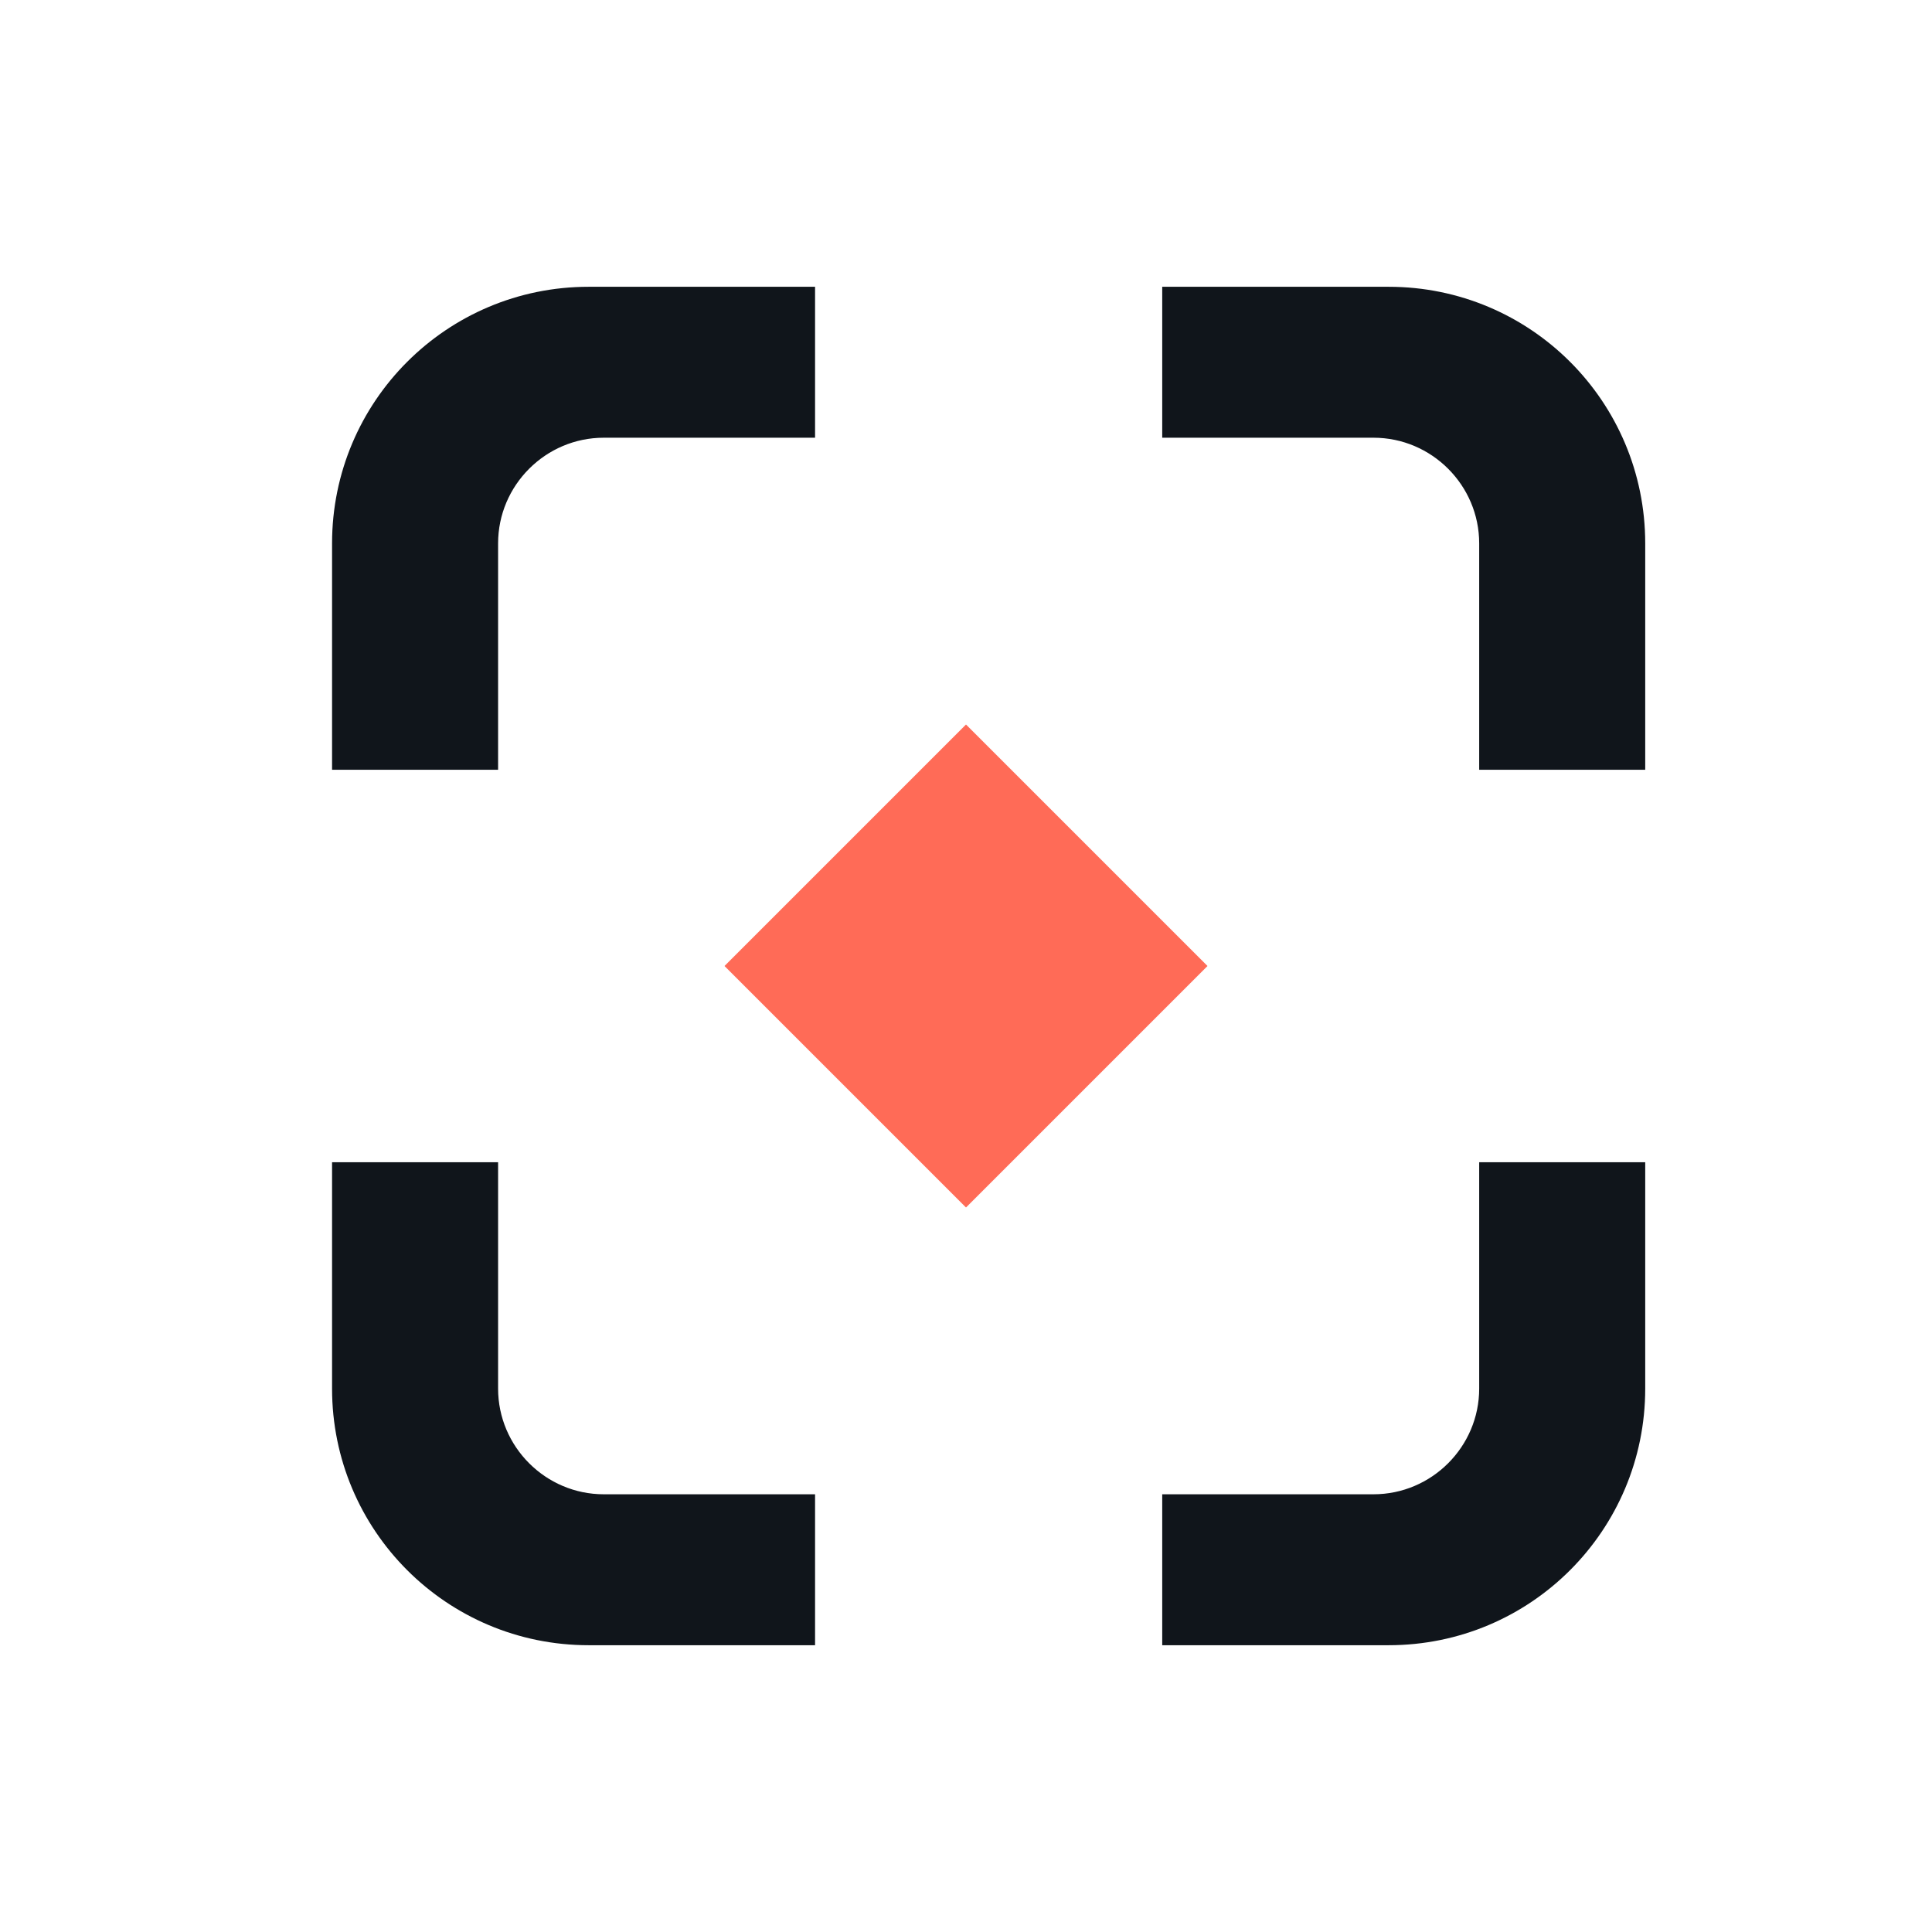
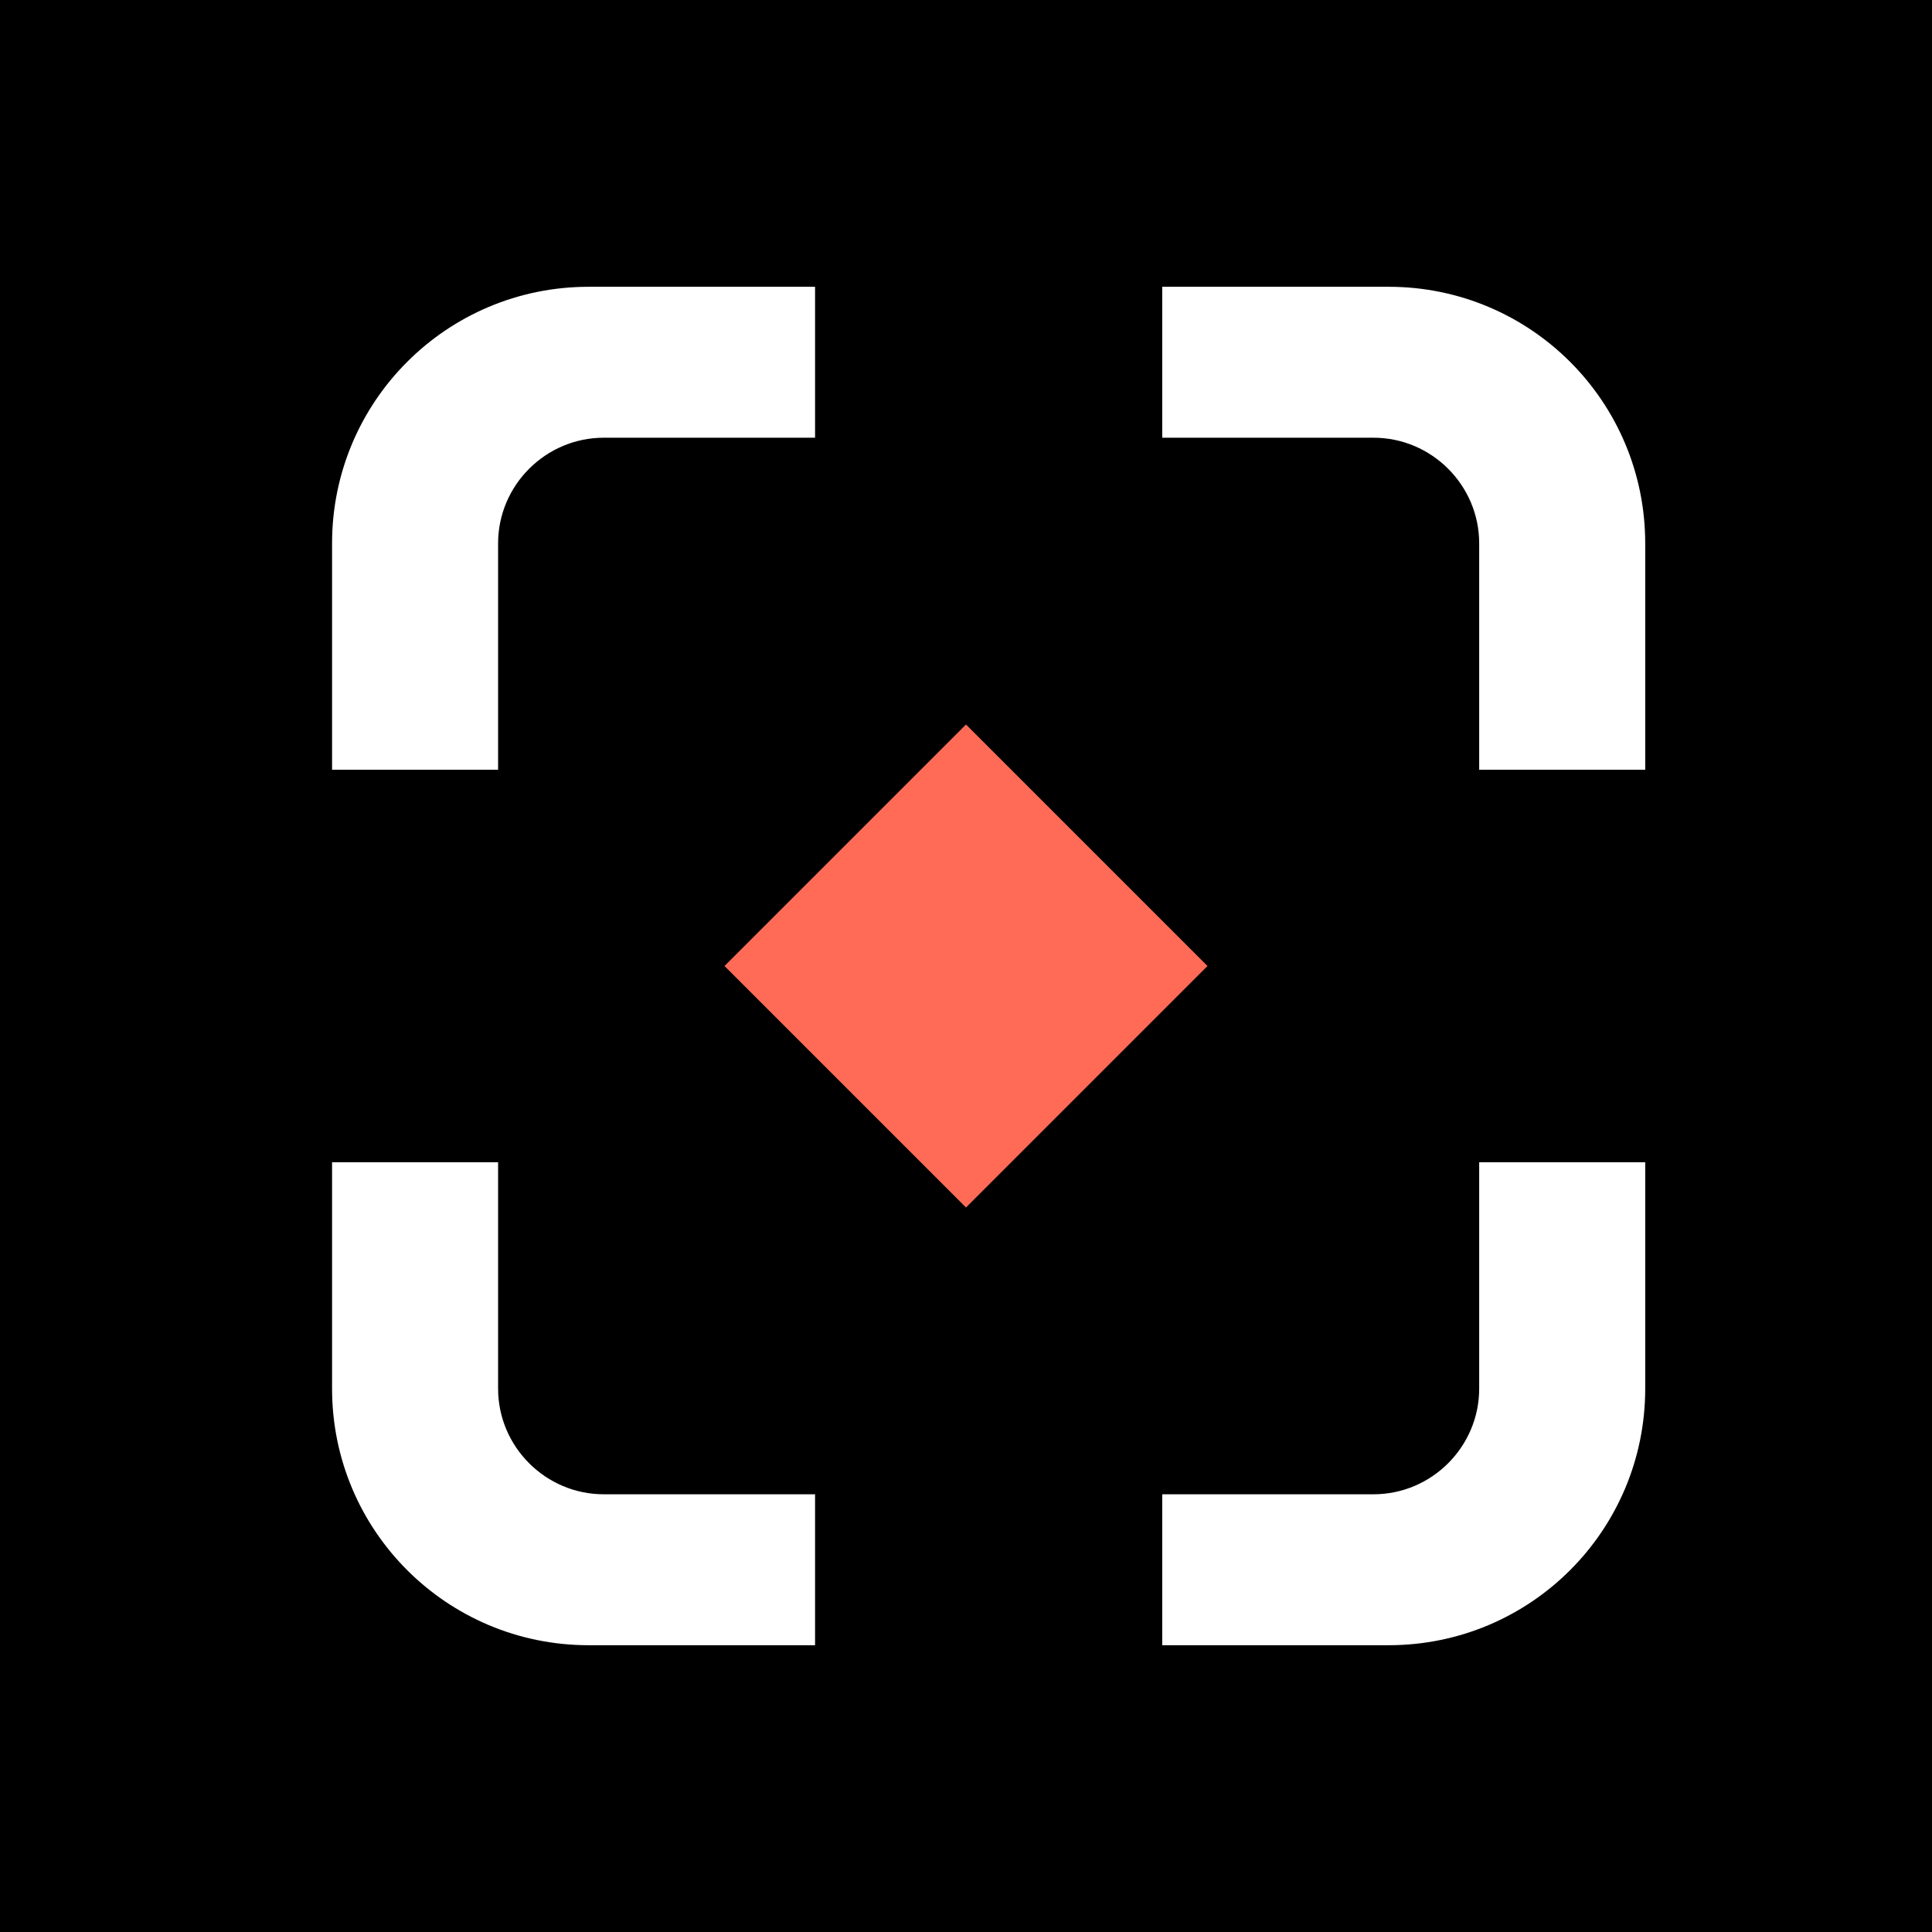
<svg xmlns="http://www.w3.org/2000/svg" viewBox="0 0 256 256" width="256" height="256" role="img" aria-labelledby="title">
-   <rect width="256" height="256" fill="#FFFFFF" />
-   <g id="symbol" fill="#10151B">
+   <rect width="256" height="256" fill="#000000" />
+   <g id="symbol" fill="#FFFFFF">
    <path d="M44 102V72c0-18.8 15.2-34 34-34h30v20H80c-7.7 0-14 6.3-14 14v30H44Z" />
    <path d="M154 38h30c18.8 0 34 15.2 34 34v30h-22V72c0-7.7-6.3-14-14-14h-28V38Z" />
    <path d="M44 154h22v30c0 7.7 6.3 14 14 14h28v20H78c-18.8 0-34-15.2-34-34v-30Z" />
    <path d="M198 154h20v30c0 18.8-15.2 34-34 34h-30v-20h28c7.7 0 14-6.3 14-14v-30h22Z" />
    <polygon fill="#FF6B57" points="128,96 160,128 128,160 96,128" />
  </g>
</svg>
